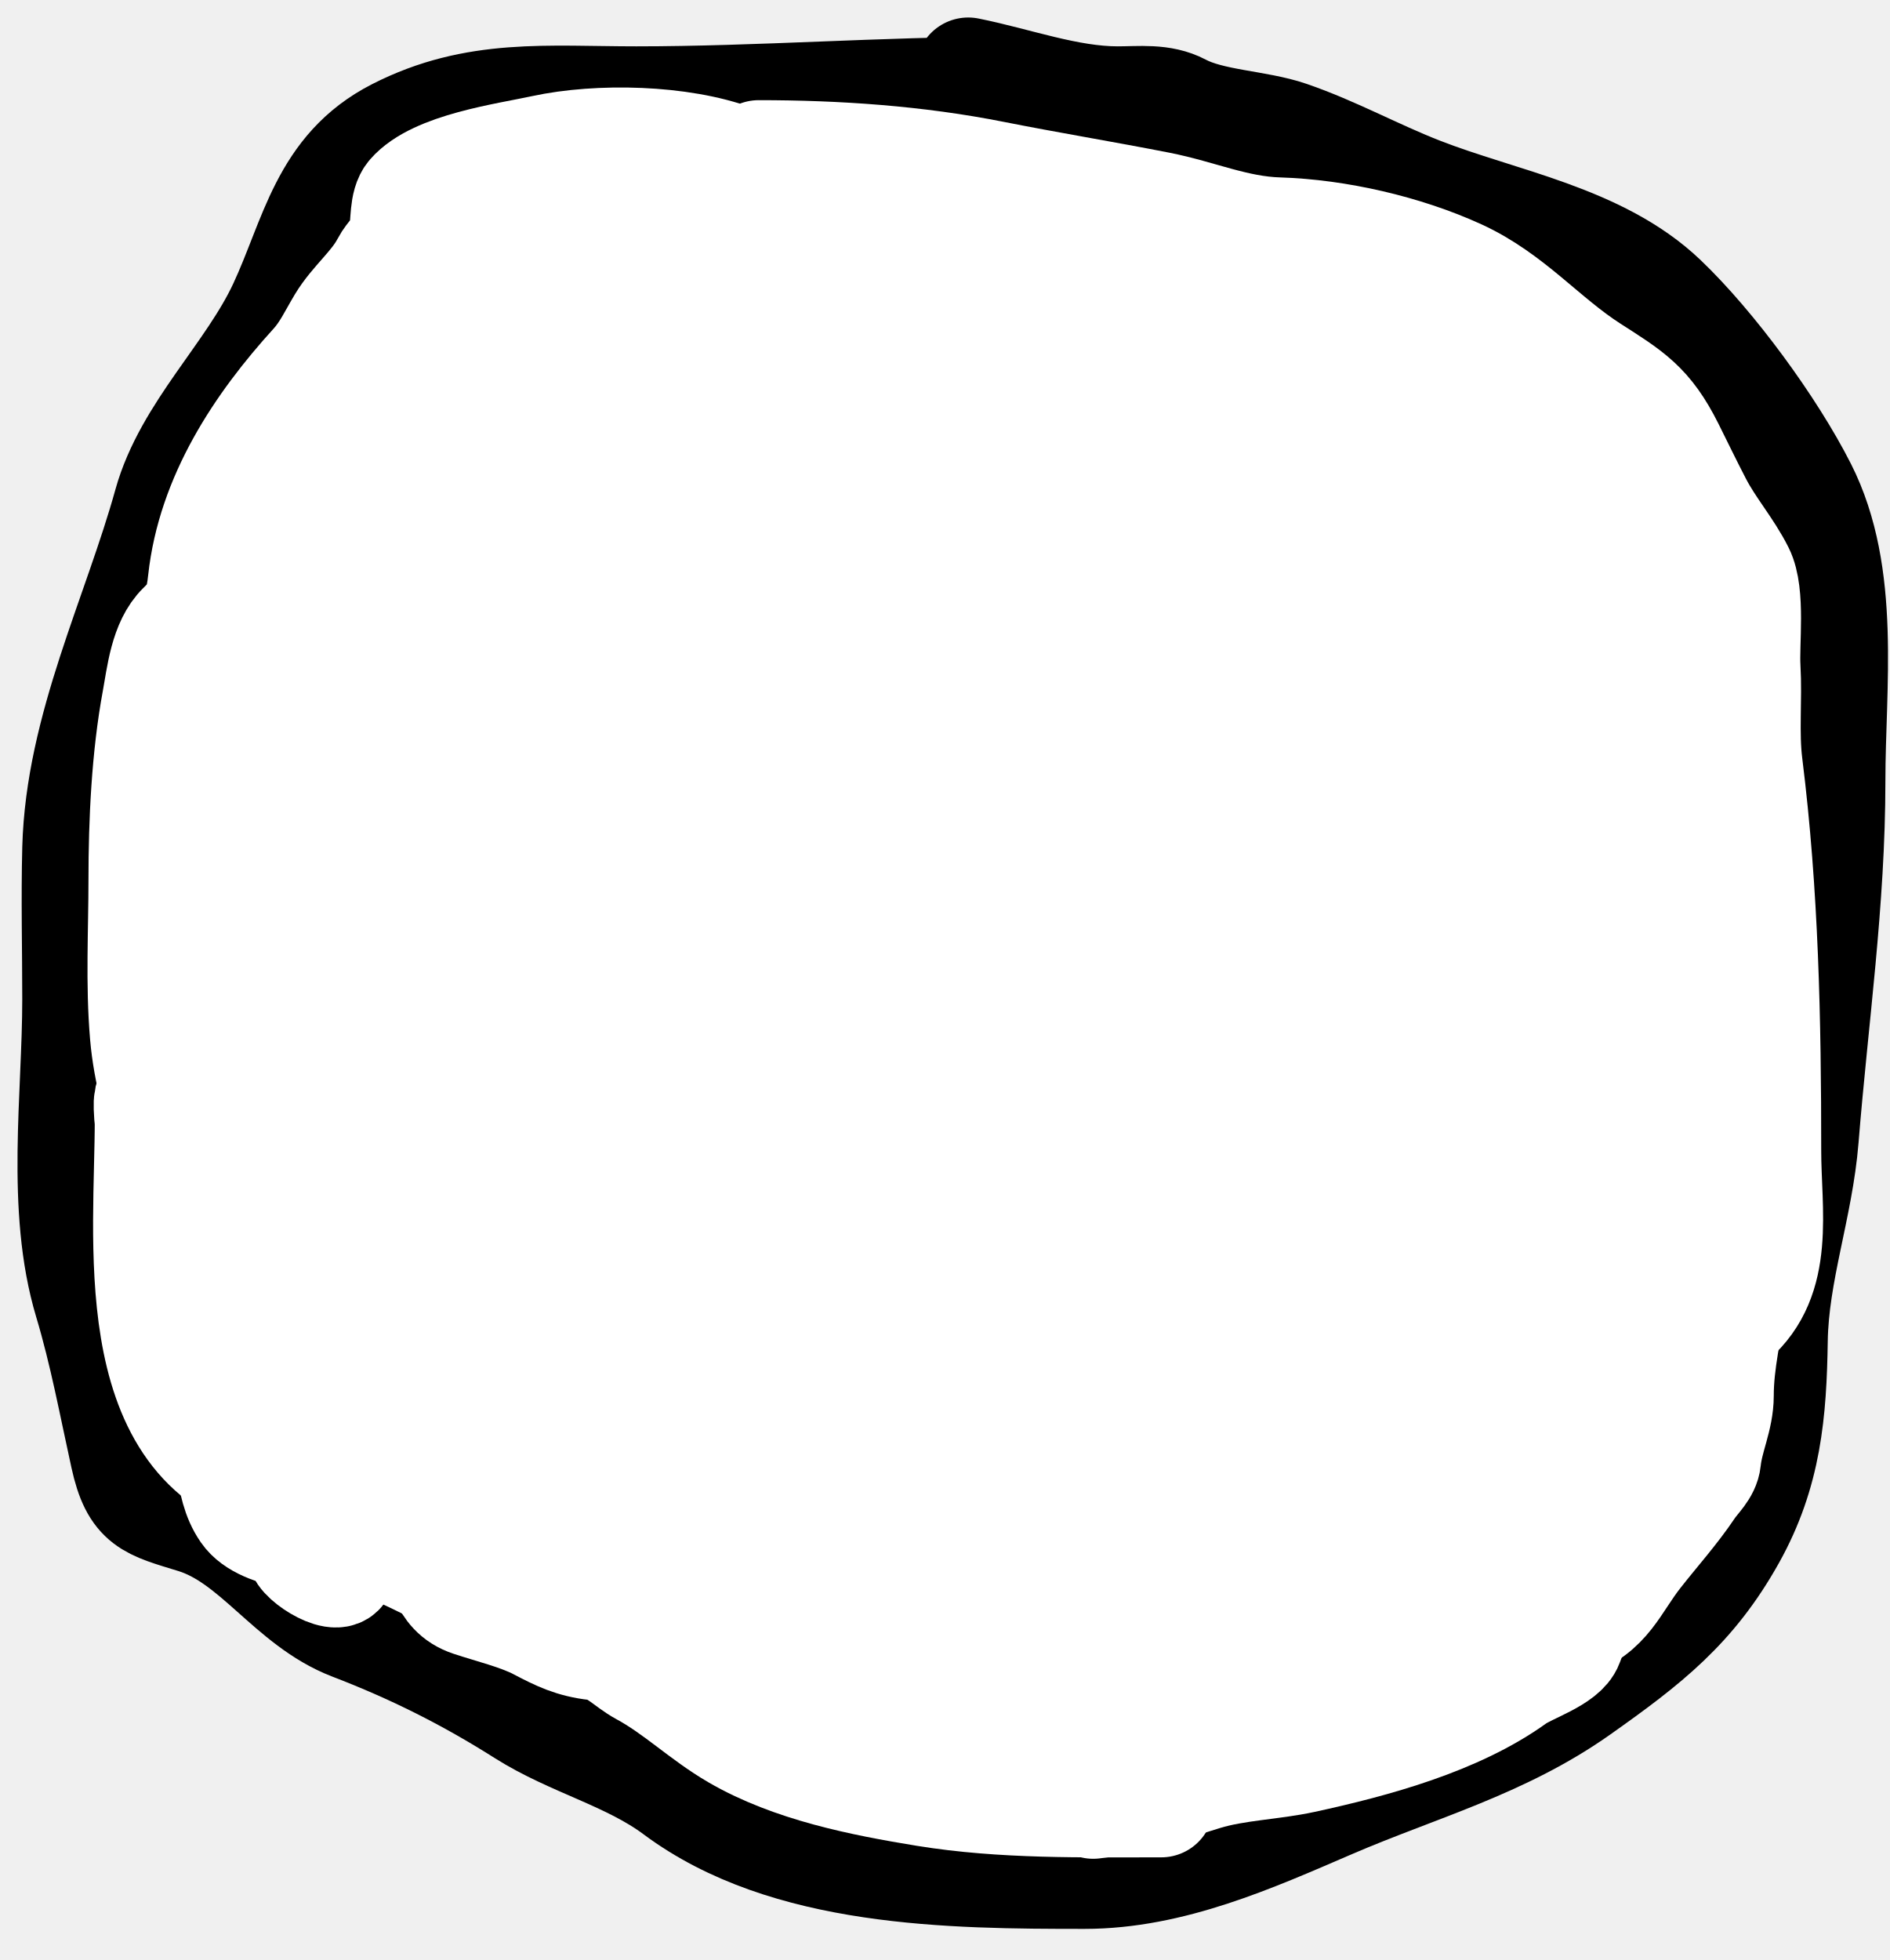
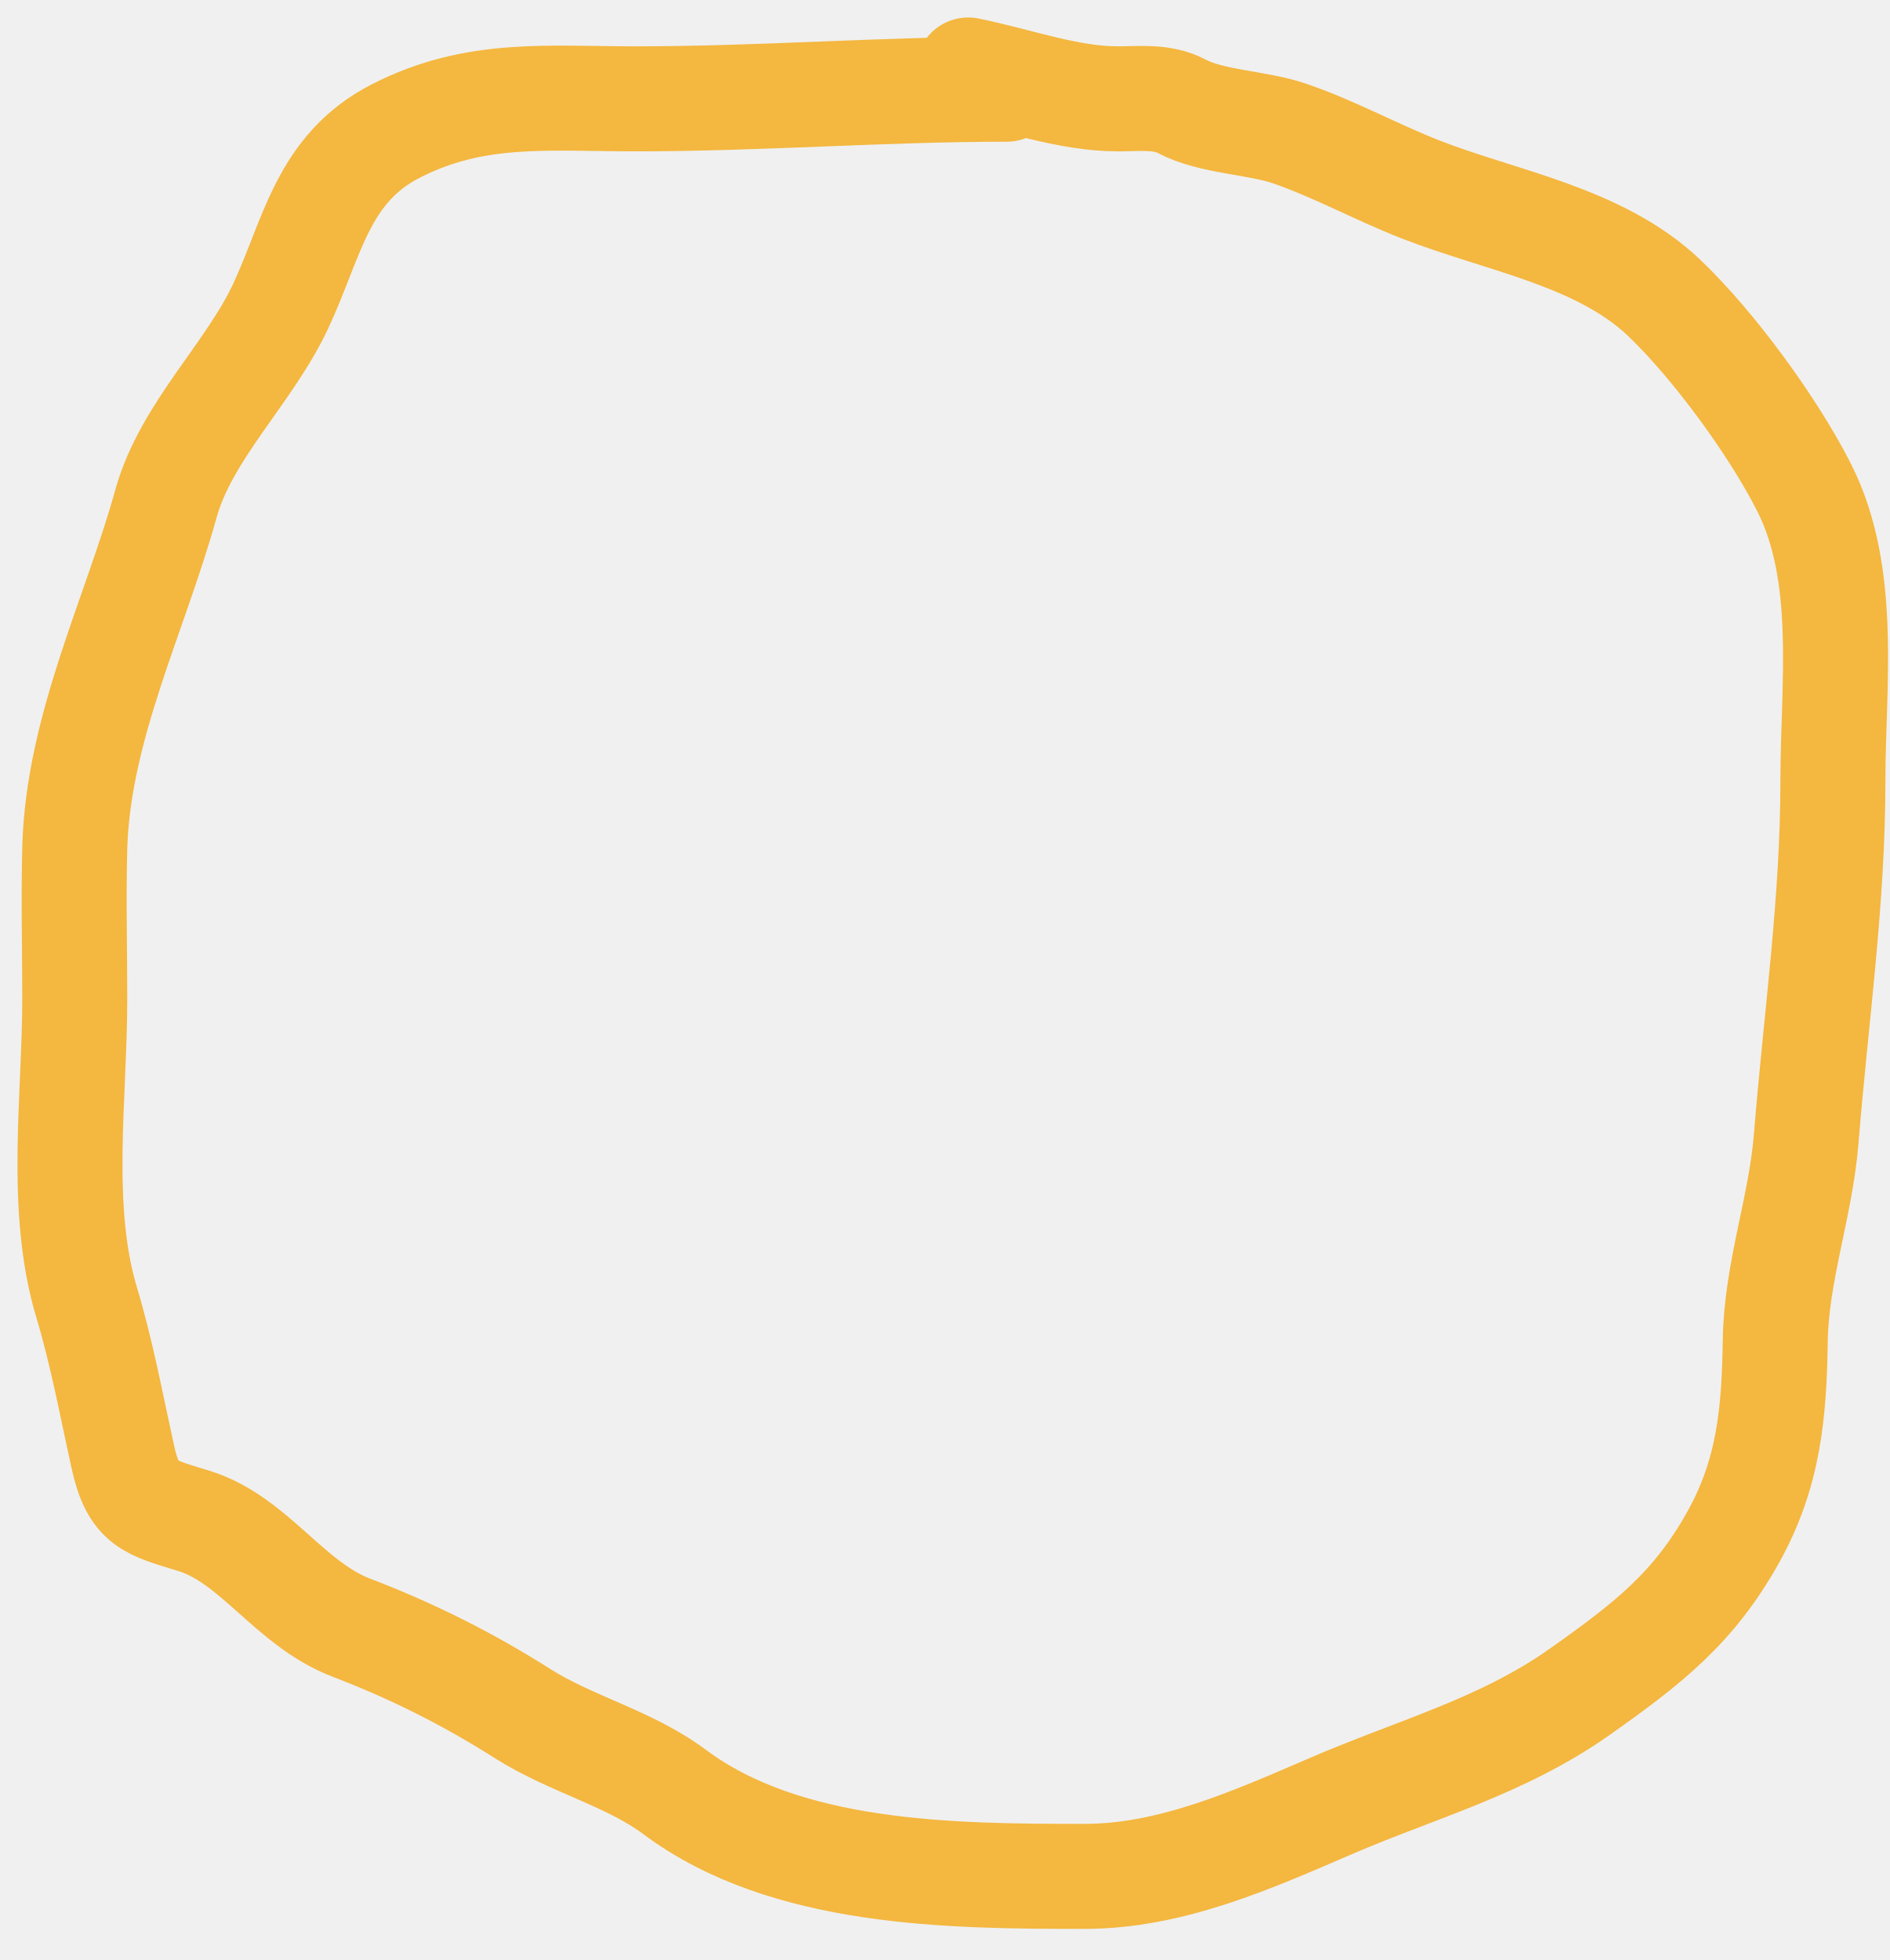
<svg xmlns="http://www.w3.org/2000/svg" width="54" height="56" viewBox="0 0 54 56" fill="none">
-   <path d="M52 28C52 41.255 41.255 52 28 52C14.745 52 4 41.255 4 28C4 14.745 10.5 4.12464e-05 28 4C41.255 4 52 14.745 52 28Z" fill="white" />
-   <path d="M28.765 2.549C25.246 2.549 21.712 2.824 18.181 2.824C15.634 2.824 13.581 2.585 11.318 3.739C9.213 4.812 8.931 6.795 8.023 8.741C7.122 10.672 5.319 12.317 4.744 14.384C3.855 17.586 2.227 20.801 2.136 24.237C2.099 25.673 2.136 27.116 2.136 28.553C2.136 31.327 1.666 34.514 2.472 37.2C2.912 38.666 3.179 40.128 3.509 41.623C3.811 42.992 4.246 43.056 5.537 43.453C7.268 43.986 8.266 45.826 10.037 46.504C11.781 47.172 13.359 47.962 14.932 48.959C16.323 49.841 17.972 50.227 19.279 51.201C22.46 53.574 27.164 53.611 30.992 53.611C33.469 53.611 35.81 52.558 38.038 51.598C40.487 50.542 42.931 49.899 45.145 48.334C47.1 46.952 48.395 45.944 49.523 43.926C50.551 42.086 50.697 40.353 50.728 38.298C50.757 36.349 51.455 34.487 51.612 32.533C51.89 29.08 52.375 25.78 52.375 22.3C52.375 19.595 52.819 16.429 51.551 13.927C50.662 12.173 48.962 9.854 47.555 8.512C45.715 6.758 42.893 6.312 40.601 5.416C39.331 4.921 38.14 4.258 36.849 3.815C35.923 3.497 34.622 3.489 33.768 3.037C33.207 2.74 32.569 2.824 31.938 2.824C30.517 2.824 29.055 2.278 27.667 2" stroke="black" stroke-width="3" stroke-linecap="round" />
-   <path d="M21 4.497C19.463 3.923 17.105 3.87 15.51 4.215C14.462 4.442 12.428 4.711 11.707 5.539C11.466 5.816 11.54 6.381 11.456 6.716C11.358 7.103 11.126 7.227 10.963 7.54C10.652 8.136 10.07 8.589 9.716 9.176C9.451 9.616 9.27 10.022 8.931 10.395C7.364 12.118 5.986 14.197 5.725 16.596C5.661 17.184 5.574 17.457 5.159 17.857C4.63 18.368 4.541 19.325 4.415 20.004C4.113 21.631 4.028 23.47 4.028 25.132C4.028 26.603 3.943 28.105 4.069 29.572C4.256 31.747 5.279 33.616 5.578 35.741C5.841 37.615 7.245 39.026 7.443 40.9C7.562 42.026 8.139 43.293 8.564 44.35C8.71 44.712 9.963 45.422 9.79 44.663C9.521 43.486 8.901 42.914 8.407 41.932C7.635 40.396 7.362 38.955 6.102 37.701" stroke="white" stroke-width="3" stroke-linecap="round" />
-   <path d="M5.869 37.453C5.964 38.932 6.256 40.389 6.522 41.844C6.611 42.331 6.683 42.796 6.972 43.213C7.503 43.98 9.305 44.034 10.107 44.081C11.405 44.157 12.142 44.92 13.345 45.215C14.634 45.531 15.764 46.471 16.991 47.002C19.032 47.885 21.139 48.581 23.149 49.586C25.291 50.657 27.38 51.424 29.767 51.424" stroke="white" stroke-width="3" stroke-linecap="round" />
-   <path d="M31.238 51.608C32.331 51.487 33.388 51.11 34.435 50.791C35.328 50.519 36.339 50.499 37.254 50.301C39.295 49.858 41.657 49.213 43.32 48.013C43.704 47.736 44.713 47.436 44.883 46.971C45.212 46.075 45.569 45.189 45.904 44.296C46.403 42.966 47.301 41.845 47.824 40.537C48.248 39.479 48.646 38.503 49.54 37.728C50.945 36.511 50.541 34.61 50.541 32.888C50.541 29.151 50.469 25.52 50.01 21.847C49.896 20.938 50.002 19.984 49.949 19.069C49.907 18.367 50.092 16.965 49.765 16.312C49.429 15.639 48.918 15.062 48.56 14.371C48.286 13.844 48.028 13.309 47.763 12.778C47.14 11.532 46.62 11.232 45.496 10.511C44.149 9.647 43.208 8.461 41.707 7.773C40.165 7.067 38.223 6.62 36.529 6.568C35.312 6.531 34.292 6.063 33.117 5.833C31.547 5.525 29.968 5.266 28.399 4.955C26.199 4.518 23.92 4.362 21.679 4.362" stroke="white" stroke-width="3" stroke-linecap="round" />
-   <path d="M43.366 46.96C43.521 46.611 44.542 46.552 44.847 46.448C45.965 46.067 46.174 45.288 46.841 44.441C47.349 43.794 47.875 43.213 48.336 42.528C48.505 42.276 48.789 42.037 48.821 41.72C48.885 41.085 49.185 40.523 49.185 39.874C49.185 38.9 49.429 37.975 49.549 37.019" stroke="white" stroke-width="3" stroke-linecap="round" />
-   <path d="M9.663 43.202C10.556 43.261 11.3 43.66 12.007 44.172C12.687 44.664 12.505 45.519 13.435 45.828C14.017 46.022 14.812 46.214 15.361 46.502C15.938 46.804 16.343 47.006 17.018 47.081C17.54 47.139 17.883 47.56 18.331 47.802C19.285 48.317 20.048 49.075 20.998 49.627C22.611 50.563 24.625 50.961 26.44 51.257C28.662 51.618 30.939 51.567 33.182 51.567" stroke="white" stroke-width="3" stroke-linecap="round" />
-   <path d="M7.723 41.626C7.621 40.452 6.912 39.389 6.417 38.352C5.797 37.057 5.942 35.603 5.366 34.298C5.26 34.057 5.015 33.926 4.874 33.705C4.61 33.291 4.41 32.76 4.261 32.291C4.111 31.814 4.208 30.756 4.208 31.988C4.208 35.39 3.491 41.12 7.602 42.353" stroke="white" stroke-width="3" stroke-linecap="round" />
+   <path d="M52 28C52 41.255 41.255 52 28 52C14.745 52 4 41.255 4 28C4 14.745 10.5 4.12464e-05 28 4C41.255 4 52 14.745 52 28Z" fill="none" />
+   <path d="M28.765 2.549C25.246 2.549 21.712 2.824 18.181 2.824C15.634 2.824 13.581 2.585 11.318 3.739C9.213 4.812 8.931 6.795 8.023 8.741C7.122 10.672 5.319 12.317 4.744 14.384C3.855 17.586 2.227 20.801 2.136 24.237C2.099 25.673 2.136 27.116 2.136 28.553C2.136 31.327 1.666 34.514 2.472 37.2C2.912 38.666 3.179 40.128 3.509 41.623C3.811 42.992 4.246 43.056 5.537 43.453C7.268 43.986 8.266 45.826 10.037 46.504C11.781 47.172 13.359 47.962 14.932 48.959C16.323 49.841 17.972 50.227 19.279 51.201C22.46 53.574 27.164 53.611 30.992 53.611C33.469 53.611 35.81 52.558 38.038 51.598C40.487 50.542 42.931 49.899 45.145 48.334C47.1 46.952 48.395 45.944 49.523 43.926C50.551 42.086 50.697 40.353 50.728 38.298C50.757 36.349 51.455 34.487 51.612 32.533C51.89 29.08 52.375 25.78 52.375 22.3C52.375 19.595 52.819 16.429 51.551 13.927C50.662 12.173 48.962 9.854 47.555 8.512C45.715 6.758 42.893 6.312 40.601 5.416C39.331 4.921 38.14 4.258 36.849 3.815C35.923 3.497 34.622 3.489 33.768 3.037C33.207 2.74 32.569 2.824 31.938 2.824C30.517 2.824 29.055 2.278 27.667 2" stroke="#F4B73F" stroke-width="3" stroke-linecap="round" />
+   <path d="M21 4.497C19.463 3.923 17.105 3.87 15.51 4.215C14.462 4.442 12.428 4.711 11.707 5.539C11.466 5.816 11.54 6.381 11.456 6.716C11.358 7.103 11.126 7.227 10.963 7.54C10.652 8.136 10.07 8.589 9.716 9.176C9.451 9.616 9.27 10.022 8.931 10.395C7.364 12.118 5.986 14.197 5.725 16.596C5.661 17.184 5.574 17.457 5.159 17.857C4.63 18.368 4.541 19.325 4.415 20.004C4.113 21.631 4.028 23.47 4.028 25.132C4.028 26.603 3.943 28.105 4.069 29.572C4.256 31.747 5.279 33.616 5.578 35.741C5.841 37.615 7.245 39.026 7.443 40.9C7.562 42.026 8.139 43.293 8.564 44.35C8.71 44.712 9.963 45.422 9.79 44.663C9.521 43.486 8.901 42.914 8.407 41.932C7.635 40.396 7.362 38.955 6.102 37.701" stroke="none" stroke-width="3" stroke-linecap="round" />
+   <path d="M5.869 37.453C5.964 38.932 6.256 40.389 6.522 41.844C6.611 42.331 6.683 42.796 6.972 43.213C7.503 43.98 9.305 44.034 10.107 44.081C11.405 44.157 12.142 44.92 13.345 45.215C14.634 45.531 15.764 46.471 16.991 47.002C19.032 47.885 21.139 48.581 23.149 49.586C25.291 50.657 27.38 51.424 29.767 51.424" stroke="none" stroke-width="3" stroke-linecap="round" />
+   <path d="M31.238 51.608C32.331 51.487 33.388 51.11 34.435 50.791C35.328 50.519 36.339 50.499 37.254 50.301C39.295 49.858 41.657 49.213 43.32 48.013C43.704 47.736 44.713 47.436 44.883 46.971C45.212 46.075 45.569 45.189 45.904 44.296C46.403 42.966 47.301 41.845 47.824 40.537C48.248 39.479 48.646 38.503 49.54 37.728C50.945 36.511 50.541 34.61 50.541 32.888C50.541 29.151 50.469 25.52 50.01 21.847C49.896 20.938 50.002 19.984 49.949 19.069C49.907 18.367 50.092 16.965 49.765 16.312C49.429 15.639 48.918 15.062 48.56 14.371C48.286 13.844 48.028 13.309 47.763 12.778C47.14 11.532 46.62 11.232 45.496 10.511C44.149 9.647 43.208 8.461 41.707 7.773C40.165 7.067 38.223 6.62 36.529 6.568C35.312 6.531 34.292 6.063 33.117 5.833C31.547 5.525 29.968 5.266 28.399 4.955C26.199 4.518 23.92 4.362 21.679 4.362" stroke="none" stroke-width="3" stroke-linecap="round" />
+   <path d="M43.366 46.96C43.521 46.611 44.542 46.552 44.847 46.448C45.965 46.067 46.174 45.288 46.841 44.441C47.349 43.794 47.875 43.213 48.336 42.528C48.505 42.276 48.789 42.037 48.821 41.72C48.885 41.085 49.185 40.523 49.185 39.874C49.185 38.9 49.429 37.975 49.549 37.019" stroke="none" stroke-width="3" stroke-linecap="round" />
+   <path d="M9.663 43.202C10.556 43.261 11.3 43.66 12.007 44.172C12.687 44.664 12.505 45.519 13.435 45.828C14.017 46.022 14.812 46.214 15.361 46.502C15.938 46.804 16.343 47.006 17.018 47.081C17.54 47.139 17.883 47.56 18.331 47.802C19.285 48.317 20.048 49.075 20.998 49.627C22.611 50.563 24.625 50.961 26.44 51.257C28.662 51.618 30.939 51.567 33.182 51.567" stroke="none" stroke-width="3" stroke-linecap="round" />
+   <path d="M7.723 41.626C7.621 40.452 6.912 39.389 6.417 38.352C5.797 37.057 5.942 35.603 5.366 34.298C5.26 34.057 5.015 33.926 4.874 33.705C4.61 33.291 4.41 32.76 4.261 32.291C4.111 31.814 4.208 30.756 4.208 31.988C4.208 35.39 3.491 41.12 7.602 42.353" stroke="none" stroke-width="3" stroke-linecap="round" />
</svg>
